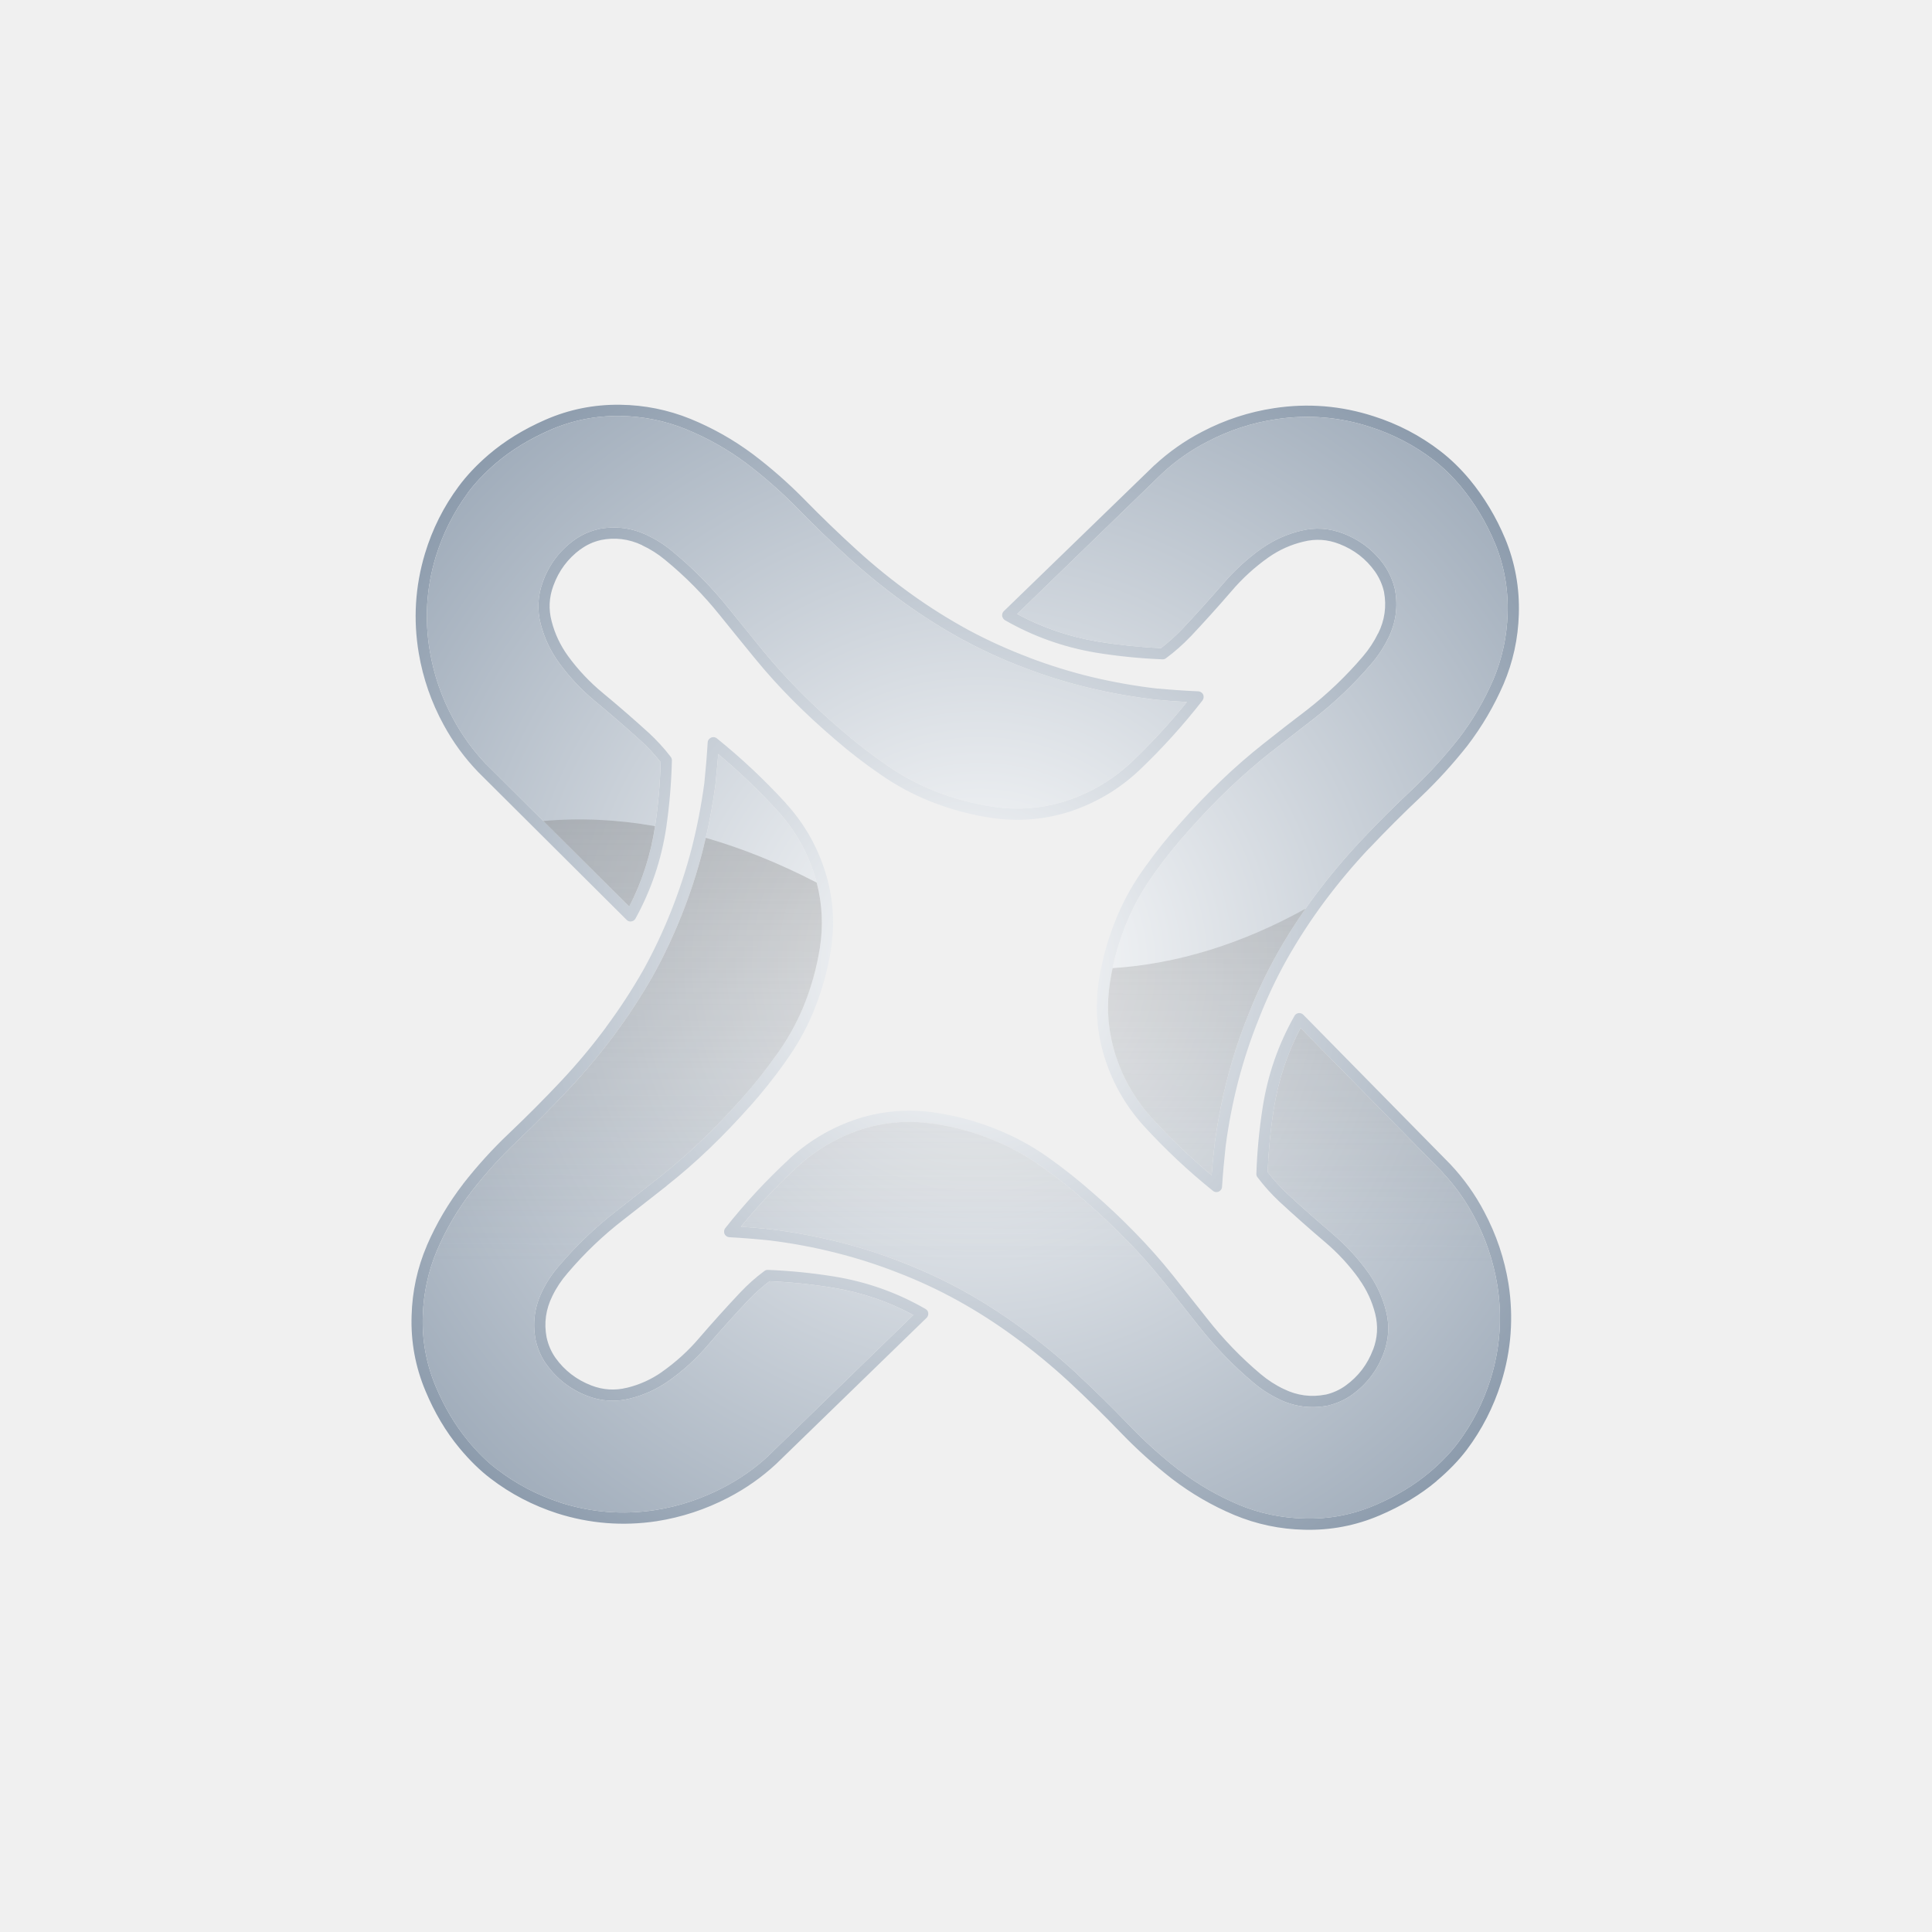
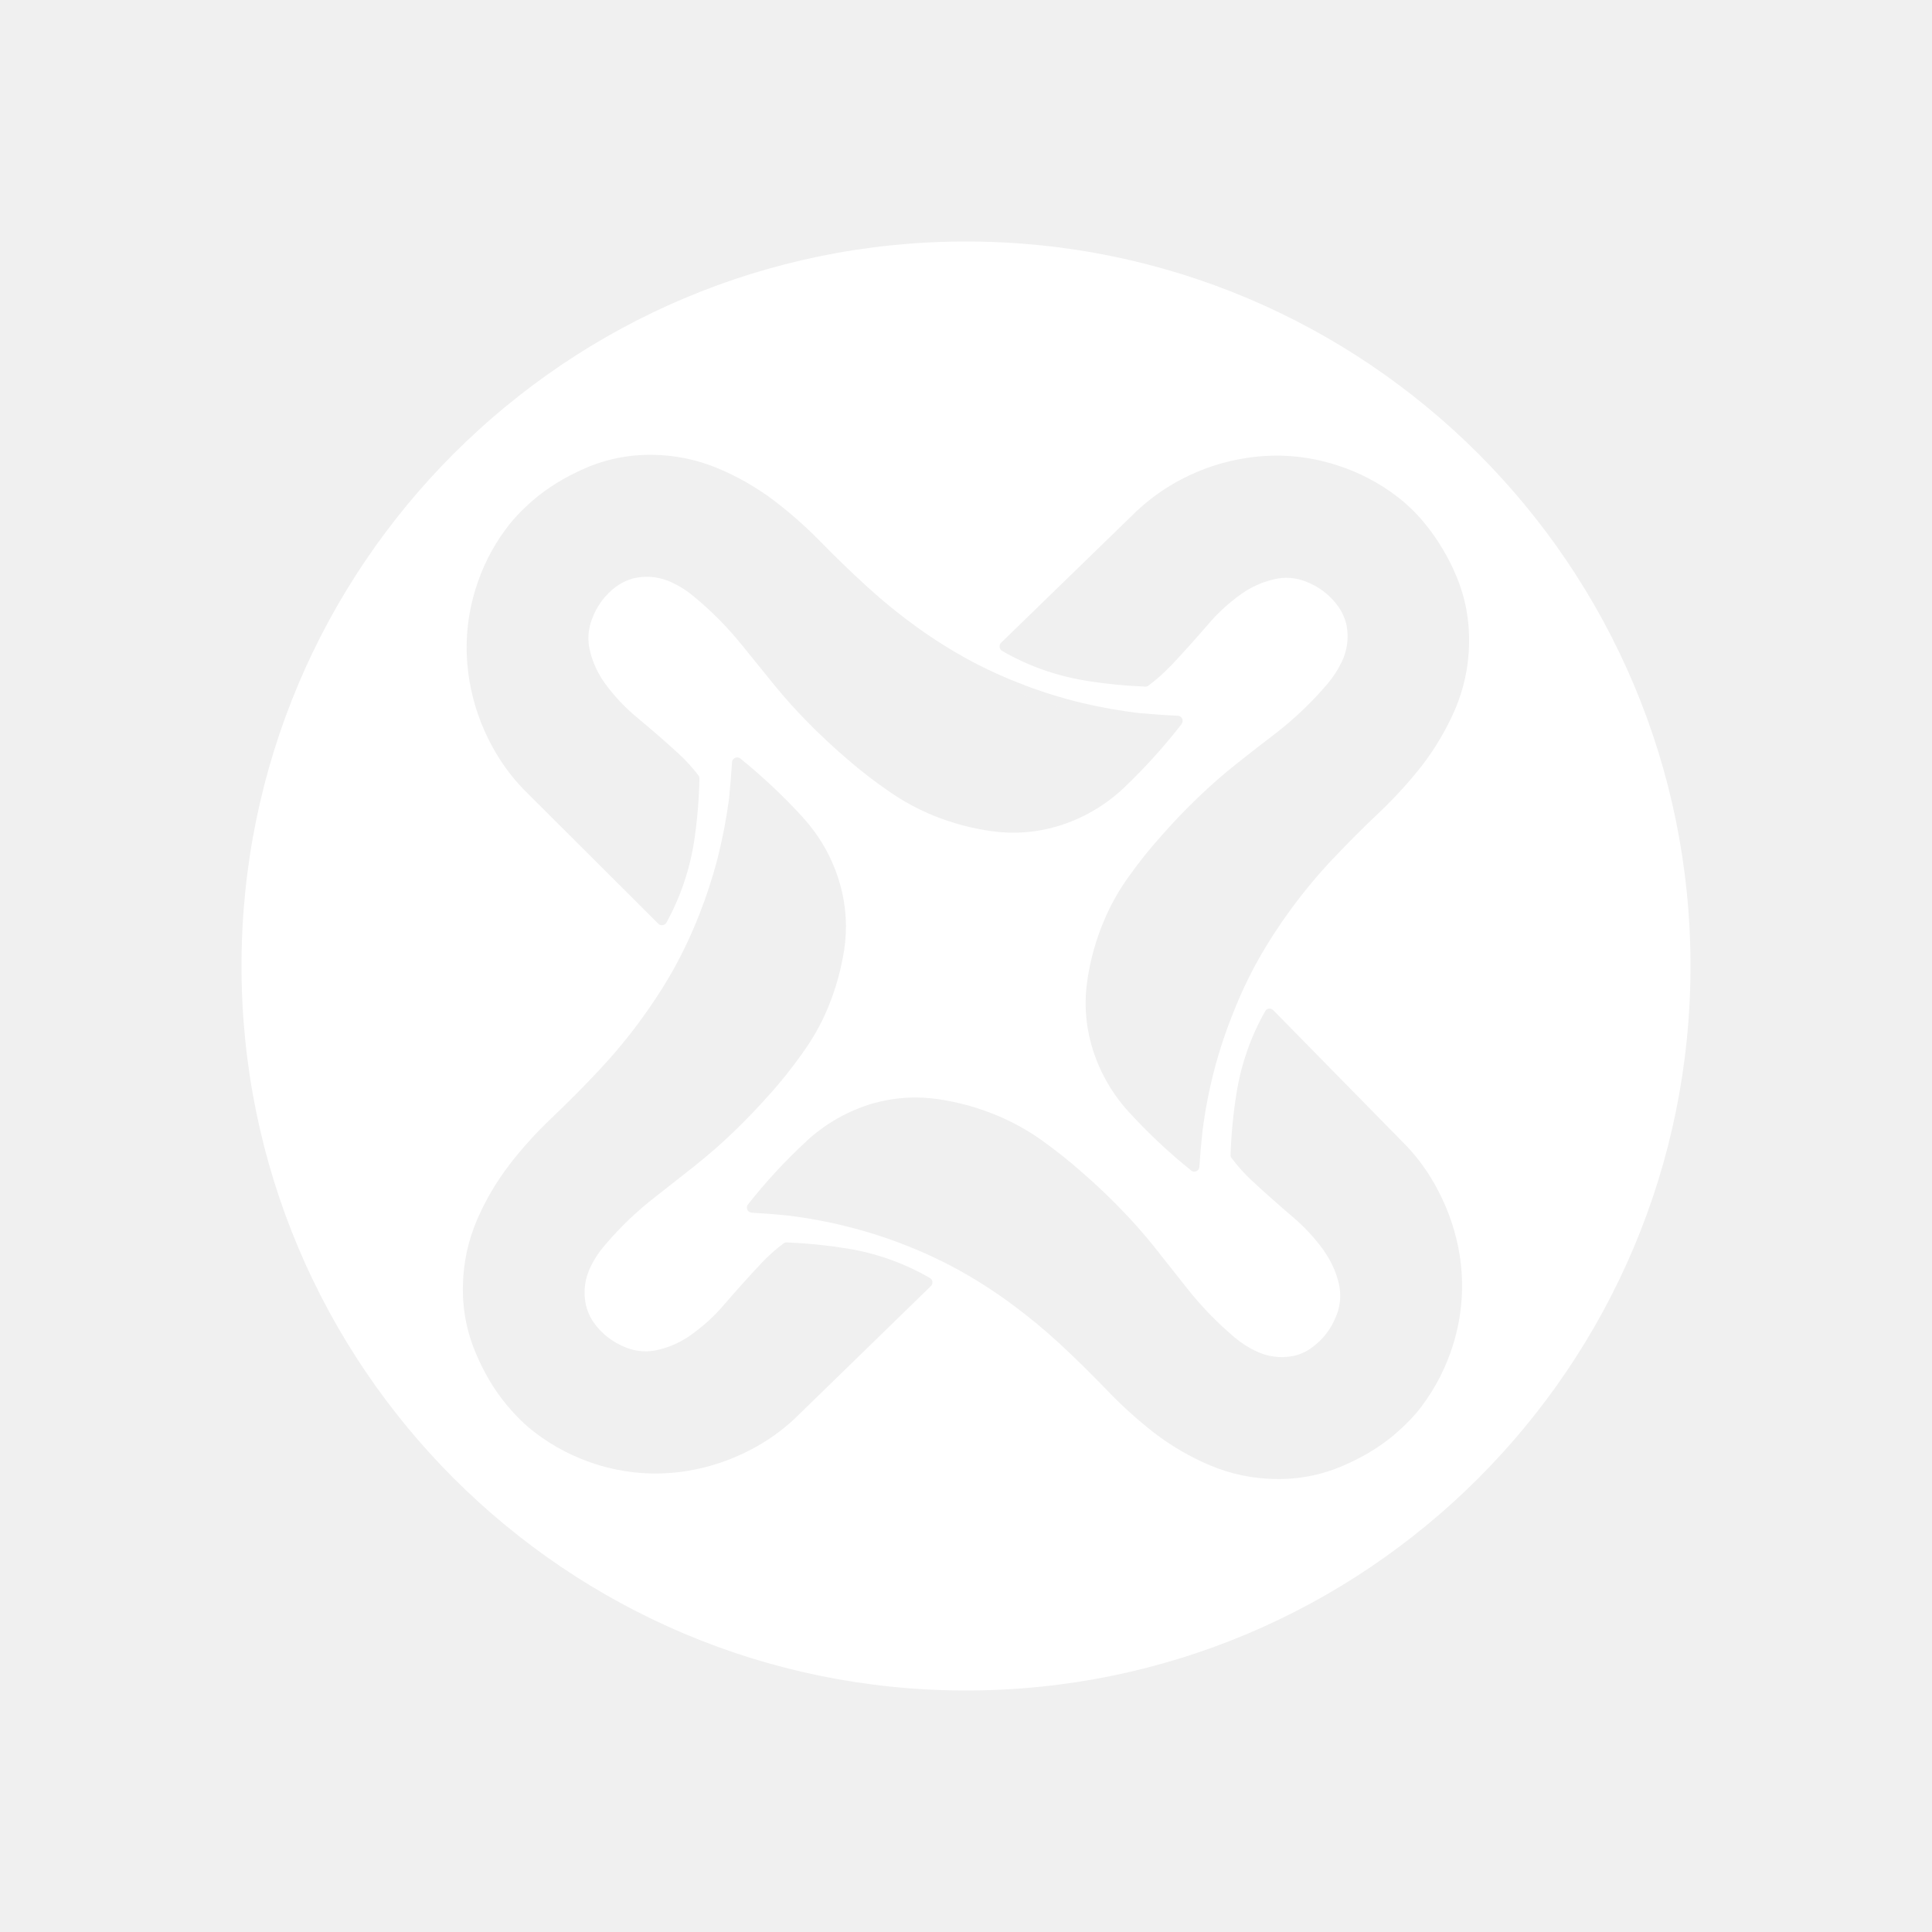
<svg xmlns="http://www.w3.org/2000/svg" width="48" height="48" viewBox="0 0 48 48" fill="none">
-   <path d="M32.221 25.183C32.193 25.196 32.173 25.215 32.16 25.241C31.762 25.942 31.5 26.694 31.373 27.498C31.286 28.046 31.233 28.601 31.214 29.163C31.212 29.194 31.222 29.223 31.242 29.249C31.408 29.468 31.589 29.67 31.786 29.854C32.156 30.196 32.532 30.53 32.916 30.855C33.237 31.127 33.522 31.434 33.769 31.779H33.766C33.956 32.044 34.09 32.333 34.168 32.646C34.242 32.945 34.224 33.24 34.115 33.53L34.112 33.533C33.974 33.899 33.748 34.196 33.431 34.425C33.281 34.533 33.114 34.608 32.929 34.651L32.935 34.648C32.574 34.719 32.228 34.673 31.898 34.511C31.693 34.415 31.502 34.291 31.323 34.141C30.832 33.728 30.387 33.266 29.987 32.755C29.708 32.403 29.428 32.049 29.145 31.692C28.851 31.324 28.538 30.97 28.205 30.63C27.872 30.287 27.526 29.96 27.165 29.648C26.806 29.33 26.43 29.031 26.038 28.753C25.657 28.483 25.25 28.259 24.817 28.081C24.309 27.87 23.784 27.724 23.241 27.643C22.633 27.552 22.034 27.589 21.445 27.754H21.442C20.751 27.959 20.141 28.304 19.613 28.789V28.792C19.038 29.322 18.507 29.895 18.02 30.512C17.998 30.54 17.988 30.572 17.99 30.607C17.991 30.642 18.005 30.673 18.031 30.699C18.058 30.723 18.088 30.736 18.123 30.738C18.46 30.757 18.796 30.784 19.13 30.819C19.677 30.886 20.219 30.987 20.756 31.123C21.286 31.255 21.806 31.422 22.315 31.622C22.826 31.819 23.321 32.05 23.799 32.314C24.288 32.585 24.76 32.888 25.215 33.223C25.684 33.567 26.131 33.935 26.557 34.328C27.003 34.742 27.437 35.169 27.859 35.608C28.252 36.015 28.673 36.394 29.123 36.745C29.601 37.11 30.114 37.407 30.662 37.638C31.218 37.87 31.799 37.993 32.405 38.006C33.056 38.023 33.678 37.905 34.271 37.652C34.814 37.421 35.286 37.138 35.688 36.801V36.798C35.992 36.542 36.243 36.282 36.441 36.02C36.818 35.518 37.102 34.964 37.294 34.358C37.547 33.551 37.608 32.73 37.478 31.893C37.376 31.266 37.175 30.671 36.876 30.108C36.649 29.675 36.368 29.281 36.033 28.925L32.38 25.211C32.358 25.19 32.333 25.177 32.305 25.172C32.275 25.166 32.247 25.17 32.221 25.183ZM35.833 29.118H35.83C36.148 29.456 36.415 29.83 36.63 30.239C36.915 30.774 37.105 31.341 37.202 31.937C37.327 32.73 37.269 33.508 37.029 34.275C36.847 34.851 36.576 35.377 36.218 35.853C36.032 36.1 35.795 36.345 35.509 36.586C35.126 36.906 34.677 37.176 34.162 37.395C33.606 37.633 33.023 37.744 32.413 37.727H32.411C31.84 37.714 31.292 37.599 30.768 37.381H30.771C30.243 37.158 29.75 36.872 29.293 36.522V36.525C28.852 36.183 28.441 35.813 28.06 35.415C27.634 34.971 27.197 34.54 26.747 34.124V34.121C26.313 33.721 25.858 33.347 25.38 32.997C24.915 32.657 24.434 32.348 23.935 32.071L23.933 32.069C23.444 31.801 22.938 31.566 22.416 31.363H22.418C21.896 31.157 21.364 30.986 20.823 30.853C20.275 30.715 19.721 30.612 19.164 30.543H19.161C18.91 30.515 18.659 30.493 18.408 30.476C18.839 29.948 19.304 29.454 19.802 28.995C20.297 28.54 20.87 28.215 21.52 28.022C22.071 27.868 22.63 27.833 23.199 27.919C23.722 27.995 24.226 28.134 24.711 28.337C25.125 28.508 25.514 28.723 25.877 28.981C26.261 29.253 26.63 29.545 26.981 29.857C27.334 30.164 27.675 30.486 28.004 30.825H28.007C28.332 31.157 28.639 31.505 28.927 31.868V31.865C29.21 32.222 29.49 32.576 29.767 32.928C30.18 33.454 30.639 33.93 31.145 34.355C31.342 34.521 31.553 34.657 31.778 34.763H31.775C32.162 34.95 32.566 35.003 32.988 34.922H32.991C33.212 34.869 33.413 34.779 33.593 34.651C33.954 34.391 34.214 34.05 34.374 33.63C34.504 33.284 34.526 32.934 34.438 32.579C34.351 32.233 34.203 31.912 33.995 31.617C33.734 31.254 33.434 30.93 33.094 30.643H33.097C32.716 30.322 32.342 29.991 31.976 29.651C31.803 29.487 31.643 29.31 31.496 29.121C31.515 28.589 31.566 28.063 31.649 27.542C31.761 26.834 31.982 26.166 32.313 25.54L35.833 29.118ZM29.862 17.215C29.836 17.191 29.805 17.178 29.77 17.176C29.431 17.161 29.095 17.138 28.76 17.106L28.763 17.109C28.214 17.046 27.671 16.95 27.131 16.822C26.602 16.694 26.081 16.533 25.57 16.339V16.337C25.055 16.143 24.557 15.918 24.078 15.662C23.585 15.394 23.11 15.097 22.653 14.769C22.178 14.429 21.727 14.064 21.297 13.673C20.847 13.264 20.409 12.842 19.984 12.407C19.586 12.002 19.159 11.627 18.704 11.283C18.222 10.924 17.706 10.633 17.156 10.408C16.596 10.181 16.014 10.064 15.41 10.056C14.759 10.047 14.138 10.171 13.547 10.43C13.008 10.666 12.538 10.955 12.139 11.297C11.837 11.557 11.589 11.821 11.394 12.086C11.02 12.59 10.741 13.147 10.557 13.757C10.314 14.568 10.263 15.391 10.404 16.228C10.51 16.853 10.715 17.445 11.02 18.004C11.253 18.434 11.538 18.825 11.877 19.178L15.569 22.854C15.589 22.875 15.614 22.888 15.644 22.893C15.672 22.897 15.7 22.892 15.728 22.879C15.754 22.866 15.774 22.847 15.789 22.821C16.178 22.114 16.433 21.359 16.553 20.556C16.633 20.006 16.68 19.451 16.693 18.891C16.693 18.858 16.683 18.829 16.665 18.805C16.498 18.587 16.314 18.387 16.116 18.205C15.742 17.865 15.362 17.535 14.975 17.215C14.649 16.945 14.362 16.641 14.113 16.3C13.922 16.036 13.786 15.749 13.706 15.439C13.626 15.139 13.64 14.844 13.748 14.552C13.883 14.18 14.107 13.879 14.42 13.648V13.651C14.569 13.539 14.736 13.462 14.922 13.419H14.916C15.275 13.345 15.621 13.387 15.954 13.545V13.548C16.158 13.643 16.35 13.764 16.528 13.913C17.025 14.32 17.477 14.778 17.884 15.285C18.164 15.633 18.45 15.984 18.74 16.339C19.037 16.704 19.354 17.055 19.691 17.394C20.027 17.732 20.377 18.055 20.739 18.364C21.1 18.678 21.479 18.971 21.877 19.243C22.258 19.509 22.667 19.73 23.104 19.906C23.612 20.111 24.139 20.251 24.686 20.328C25.294 20.411 25.891 20.366 26.479 20.194H26.482C27.171 19.983 27.777 19.633 28.3 19.142C28.867 18.603 29.392 18.023 29.876 17.402C29.896 17.372 29.905 17.341 29.904 17.307C29.902 17.27 29.888 17.239 29.862 17.215ZM28.732 17.385H28.735C28.984 17.409 29.235 17.428 29.488 17.441C29.06 17.971 28.6 18.47 28.108 18.939C27.617 19.398 27.048 19.727 26.401 19.926C25.85 20.088 25.292 20.13 24.725 20.051C24.2 19.977 23.695 19.842 23.207 19.647C22.791 19.48 22.401 19.269 22.036 19.014C21.648 18.746 21.276 18.459 20.921 18.152C20.564 17.847 20.22 17.528 19.889 17.196C19.558 16.863 19.247 16.519 18.955 16.164C18.666 15.81 18.382 15.459 18.101 15.11C17.683 14.589 17.218 14.119 16.707 13.698C16.51 13.533 16.298 13.398 16.071 13.294H16.074C15.683 13.11 15.279 13.061 14.861 13.146C14.859 13.146 14.858 13.147 14.858 13.149C14.636 13.201 14.436 13.293 14.255 13.425C13.896 13.689 13.64 14.033 13.486 14.457C13.359 14.805 13.342 15.155 13.435 15.508C13.525 15.854 13.675 16.173 13.887 16.465C14.149 16.826 14.452 17.147 14.796 17.43C15.179 17.748 15.557 18.075 15.929 18.412C16.103 18.571 16.265 18.746 16.414 18.936C16.399 19.466 16.354 19.992 16.277 20.514C16.171 21.223 15.957 21.892 15.633 22.522L12.077 18.983V18.986C11.758 18.649 11.487 18.278 11.266 17.87C10.976 17.337 10.78 16.773 10.68 16.18C10.544 15.387 10.593 14.606 10.825 13.838C11.002 13.26 11.267 12.731 11.62 12.251H11.617C11.801 12.002 12.035 11.755 12.32 11.509C12.699 11.186 13.145 10.911 13.659 10.686C14.213 10.443 14.796 10.326 15.407 10.335C15.976 10.342 16.524 10.453 17.053 10.667H17.05C17.578 10.883 18.073 11.162 18.536 11.506C18.981 11.843 19.397 12.208 19.786 12.602C20.213 13.041 20.655 13.467 21.11 13.88C21.549 14.277 22.009 14.649 22.491 14.995C22.956 15.328 23.44 15.632 23.944 15.907H23.947C24.436 16.171 24.944 16.402 25.472 16.599H25.469C25.992 16.798 26.524 16.962 27.067 17.092C27.616 17.223 28.171 17.32 28.732 17.385ZM15.056 25.52V25.523C14.71 25.99 14.338 26.435 13.94 26.859C13.522 27.303 13.092 27.735 12.652 28.153C12.241 28.541 11.86 28.961 11.508 29.411V29.413C11.142 29.888 10.841 30.398 10.605 30.945V30.947C10.369 31.501 10.242 32.081 10.226 32.688C10.205 33.335 10.319 33.956 10.569 34.553C10.795 35.096 11.077 35.57 11.414 35.976C11.668 36.282 11.927 36.535 12.189 36.734C12.685 37.114 13.237 37.402 13.845 37.599C14.652 37.855 15.475 37.92 16.314 37.794C16.94 37.696 17.535 37.499 18.098 37.206C18.533 36.979 18.93 36.7 19.286 36.369C19.286 36.367 19.287 36.366 19.289 36.366L23.021 32.741C23.041 32.72 23.054 32.695 23.06 32.665C23.065 32.636 23.062 32.608 23.051 32.582C23.038 32.556 23.019 32.535 22.993 32.52C22.294 32.117 21.543 31.849 20.739 31.717C20.193 31.628 19.64 31.572 19.08 31.55C19.047 31.548 19.017 31.557 18.991 31.578C18.773 31.739 18.572 31.919 18.386 32.116C18.04 32.484 17.703 32.858 17.376 33.237C17.103 33.559 16.792 33.841 16.445 34.085H16.447C16.181 34.271 15.892 34.402 15.58 34.478H15.577C15.278 34.552 14.983 34.534 14.693 34.422C14.323 34.279 14.026 34.05 13.801 33.736C13.695 33.584 13.621 33.415 13.581 33.229V33.231C13.512 32.874 13.559 32.531 13.723 32.2C13.821 31.997 13.947 31.808 14.099 31.633C14.516 31.141 14.98 30.696 15.494 30.3C15.847 30.025 16.203 29.746 16.562 29.464V29.461C16.932 29.169 17.289 28.858 17.633 28.527C17.977 28.196 18.307 27.852 18.623 27.495V27.498C18.941 27.141 19.239 26.766 19.518 26.374V26.371C19.791 25.994 20.019 25.589 20.201 25.158C20.411 24.652 20.56 24.126 20.647 23.579C20.74 22.973 20.705 22.376 20.541 21.789C20.344 21.093 20.004 20.482 19.521 19.954V19.951C18.991 19.373 18.421 18.837 17.811 18.345C17.781 18.322 17.75 18.312 17.716 18.314C17.681 18.316 17.65 18.33 17.624 18.356C17.598 18.38 17.584 18.41 17.582 18.445C17.562 18.782 17.534 19.118 17.499 19.455C17.426 19.999 17.321 20.541 17.184 21.081C17.046 21.607 16.877 22.123 16.676 22.631C16.473 23.142 16.24 23.636 15.976 24.112C15.697 24.601 15.39 25.07 15.056 25.52ZM17.775 19.491V19.488C17.801 19.237 17.824 18.986 17.845 18.735C18.365 19.17 18.855 19.639 19.314 20.141C19.768 20.637 20.088 21.212 20.274 21.864C20.426 22.413 20.459 22.97 20.371 23.537C20.29 24.06 20.147 24.564 19.945 25.049C19.77 25.46 19.552 25.847 19.292 26.209H19.289C19.018 26.594 18.726 26.961 18.413 27.311C18.103 27.66 17.779 27.999 17.44 28.326C17.102 28.649 16.751 28.955 16.389 29.243C16.03 29.526 15.675 29.805 15.323 30.08C14.796 30.487 14.318 30.944 13.89 31.449L13.887 31.452C13.72 31.644 13.581 31.852 13.472 32.077C13.282 32.464 13.227 32.866 13.307 33.284V33.287C13.355 33.508 13.444 33.711 13.572 33.895H13.575C13.831 34.256 14.171 34.518 14.593 34.682C14.939 34.814 15.289 34.836 15.644 34.749C15.992 34.663 16.313 34.518 16.606 34.313C16.973 34.055 17.3 33.757 17.588 33.418C17.912 33.043 18.244 32.673 18.586 32.308L18.589 32.306C18.751 32.135 18.928 31.977 19.119 31.831C19.651 31.854 20.176 31.908 20.695 31.993C21.403 32.108 22.069 32.334 22.692 32.671L19.094 36.165H19.097C18.758 36.48 18.383 36.743 17.97 36.957C17.433 37.238 16.867 37.425 16.272 37.518C15.476 37.639 14.695 37.577 13.929 37.334H13.932C13.355 37.146 12.831 36.872 12.359 36.511H12.356C12.109 36.323 11.866 36.085 11.628 35.797C11.309 35.41 11.041 34.96 10.825 34.445C10.591 33.887 10.484 33.304 10.504 32.696C10.521 32.125 10.64 31.579 10.861 31.056C11.086 30.532 11.375 30.041 11.729 29.584C12.071 29.145 12.443 28.736 12.844 28.357C13.29 27.933 13.724 27.497 14.144 27.049C14.547 26.617 14.926 26.164 15.279 25.688C15.621 25.227 15.934 24.747 16.219 24.249C16.488 23.763 16.727 23.259 16.935 22.734C17.142 22.217 17.315 21.689 17.454 21.15C17.594 20.602 17.701 20.049 17.775 19.491ZM35.782 11.205C35.284 10.822 34.732 10.534 34.126 10.341C33.319 10.08 32.496 10.013 31.658 10.14C31.029 10.235 30.433 10.43 29.867 10.726C29.434 10.95 29.038 11.229 28.679 11.562H28.677L24.939 15.185C24.919 15.205 24.906 15.23 24.9 15.26C24.895 15.29 24.898 15.318 24.912 15.344C24.923 15.37 24.941 15.391 24.967 15.408C25.666 15.809 26.418 16.078 27.221 16.214C27.767 16.303 28.32 16.359 28.88 16.381C28.913 16.383 28.943 16.374 28.969 16.353C29.187 16.192 29.389 16.013 29.575 15.818H29.577C29.923 15.45 30.261 15.075 30.59 14.694C30.863 14.372 31.172 14.09 31.518 13.846C31.784 13.66 32.074 13.53 32.388 13.456C32.688 13.381 32.982 13.401 33.273 13.514C33.641 13.656 33.937 13.884 34.162 14.2C34.268 14.353 34.343 14.52 34.385 14.702C34.452 15.063 34.404 15.408 34.24 15.737H34.237C34.139 15.94 34.013 16.13 33.861 16.309C33.444 16.798 32.981 17.241 32.469 17.639C32.112 17.91 31.754 18.188 31.396 18.473C31.026 18.765 30.67 19.075 30.328 19.404C29.982 19.735 29.652 20.079 29.337 20.436C29.016 20.791 28.715 21.165 28.437 21.557C28.163 21.933 27.936 22.337 27.753 22.77C27.54 23.276 27.39 23.801 27.304 24.346V24.349C27.208 24.953 27.241 25.552 27.405 26.145C27.602 26.838 27.941 27.45 28.423 27.98C28.953 28.558 29.523 29.094 30.135 29.586C30.161 29.609 30.193 29.619 30.23 29.617C30.263 29.615 30.293 29.602 30.319 29.578C30.345 29.552 30.359 29.522 30.361 29.489C30.383 29.15 30.413 28.815 30.45 28.482C30.521 27.934 30.626 27.392 30.765 26.856C30.903 26.328 31.074 25.81 31.279 25.303C31.479 24.79 31.713 24.296 31.979 23.822C32.255 23.335 32.561 22.865 32.896 22.413C33.244 21.945 33.617 21.499 34.017 21.075V21.078C34.434 20.637 34.864 20.207 35.308 19.789C35.717 19.399 36.099 18.979 36.455 18.529C36.819 18.053 37.119 17.542 37.355 16.998C37.592 16.442 37.718 15.862 37.735 15.257C37.755 14.607 37.643 13.983 37.397 13.386C37.17 12.843 36.874 12.35 36.508 11.908C36.284 11.64 36.043 11.406 35.782 11.205ZM34.039 10.606C34.614 10.79 35.138 11.063 35.612 11.425C35.856 11.613 36.083 11.834 36.293 12.086C36.642 12.507 36.925 12.976 37.141 13.495V13.492C37.371 14.052 37.476 14.637 37.456 15.249C37.439 15.818 37.32 16.364 37.099 16.889V16.886C36.874 17.409 36.586 17.899 36.234 18.358V18.356C35.888 18.794 35.516 19.204 35.116 19.586C34.666 20.006 34.232 20.439 33.813 20.885C33.408 21.317 33.028 21.77 32.673 22.246C32.331 22.705 32.018 23.184 31.736 23.682V23.685C31.464 24.169 31.226 24.673 31.019 25.2C30.809 25.716 30.634 26.245 30.495 26.786C30.354 27.331 30.247 27.884 30.174 28.446V28.449C30.146 28.698 30.122 28.948 30.102 29.199C29.579 28.762 29.088 28.292 28.629 27.79V27.793C28.177 27.295 27.858 26.72 27.672 26.07C27.52 25.516 27.489 24.956 27.581 24.391C27.66 23.868 27.804 23.364 28.01 22.879C28.185 22.466 28.402 22.081 28.663 21.722V21.719C28.936 21.334 29.23 20.969 29.544 20.623L29.547 20.62C29.855 20.271 30.18 19.932 30.52 19.605C30.856 19.284 31.206 18.979 31.569 18.69V18.693C31.927 18.411 32.284 18.133 32.639 17.859C33.167 17.448 33.645 16.992 34.073 16.49C34.24 16.295 34.379 16.085 34.488 15.86V15.863C34.68 15.476 34.737 15.072 34.658 14.652C34.658 14.65 34.658 14.648 34.658 14.647C34.606 14.425 34.517 14.224 34.391 14.041V14.039C34.132 13.678 33.793 13.417 33.373 13.255C33.027 13.121 32.678 13.098 32.324 13.185H32.322C31.974 13.269 31.653 13.413 31.359 13.617H31.357C30.992 13.876 30.666 14.174 30.378 14.513C30.052 14.888 29.718 15.259 29.374 15.626C29.21 15.796 29.033 15.956 28.844 16.102C28.31 16.078 27.784 16.023 27.265 15.938C26.559 15.819 25.894 15.591 25.271 15.255L28.872 11.763C29.211 11.448 29.586 11.185 29.996 10.974C30.535 10.691 31.103 10.505 31.7 10.416C32.495 10.295 33.275 10.358 34.039 10.606Z" fill="url(#paint0_radial_8193_9228)" />
-   <path d="M35.83 29.118H35.833L32.313 25.54C31.982 26.167 31.761 26.834 31.649 27.543C31.566 28.063 31.515 28.589 31.496 29.121C31.643 29.311 31.803 29.487 31.976 29.651C32.342 29.991 32.716 30.322 33.097 30.644H33.094C33.434 30.93 33.735 31.255 33.995 31.617C34.203 31.913 34.351 32.233 34.438 32.579C34.526 32.934 34.504 33.285 34.374 33.631C34.214 34.051 33.954 34.391 33.593 34.651C33.413 34.78 33.212 34.87 32.991 34.922H32.988C32.566 35.004 32.162 34.951 31.775 34.763H31.778C31.553 34.657 31.342 34.521 31.145 34.356C30.639 33.93 30.18 33.454 29.767 32.928C29.49 32.577 29.21 32.222 28.927 31.865V31.868C28.639 31.506 28.333 31.158 28.007 30.825H28.004C27.675 30.487 27.334 30.164 26.981 29.857C26.63 29.545 26.261 29.253 25.877 28.982C25.514 28.723 25.125 28.509 24.711 28.337C24.226 28.135 23.722 27.995 23.199 27.919C22.63 27.834 22.071 27.868 21.52 28.022C20.87 28.216 20.297 28.54 19.802 28.996C19.304 29.455 18.839 29.948 18.408 30.477C18.659 30.493 18.91 30.516 19.161 30.543H19.164C19.721 30.612 20.275 30.715 20.823 30.853C21.364 30.987 21.896 31.157 22.418 31.363H22.416C22.938 31.566 23.444 31.801 23.933 32.069L23.936 32.072C24.434 32.349 24.915 32.657 25.38 32.998C25.858 33.347 26.313 33.722 26.747 34.121V34.124C27.197 34.541 27.634 34.971 28.06 35.416C28.441 35.813 28.852 36.183 29.293 36.526V36.523C29.75 36.872 30.243 37.159 30.771 37.382H30.768C31.293 37.599 31.84 37.715 32.411 37.727H32.414C33.023 37.744 33.606 37.634 34.162 37.396C34.677 37.176 35.126 36.907 35.509 36.587C35.795 36.345 36.032 36.101 36.218 35.853C36.576 35.377 36.847 34.851 37.029 34.275C37.269 33.509 37.327 32.73 37.202 31.938C37.105 31.341 36.915 30.775 36.63 30.239C36.415 29.83 36.148 29.457 35.83 29.118ZM28.735 17.386H28.732C28.171 17.321 27.616 17.223 27.067 17.093C26.524 16.963 25.992 16.798 25.469 16.599H25.472C24.944 16.402 24.436 16.172 23.947 15.908H23.944C23.44 15.632 22.956 15.328 22.491 14.996C22.009 14.65 21.549 14.278 21.11 13.88C20.655 13.467 20.213 13.042 19.786 12.603C19.397 12.209 18.981 11.843 18.536 11.507C18.073 11.163 17.578 10.883 17.05 10.667H17.053C16.525 10.454 15.976 10.343 15.407 10.335C14.796 10.326 14.213 10.443 13.659 10.687C13.146 10.912 12.699 11.186 12.32 11.51C12.036 11.755 11.801 12.002 11.617 12.251H11.62C11.267 12.731 11.002 13.26 10.825 13.838C10.593 14.606 10.544 15.387 10.68 16.181C10.78 16.774 10.976 17.337 11.266 17.871C11.487 18.278 11.758 18.65 12.077 18.986V18.984L15.633 22.523C15.957 21.892 16.171 21.223 16.277 20.515C16.354 19.992 16.399 19.466 16.414 18.936C16.265 18.747 16.104 18.572 15.929 18.412C15.557 18.075 15.179 17.748 14.796 17.43C14.453 17.148 14.149 16.826 13.887 16.465C13.675 16.174 13.525 15.855 13.435 15.509C13.342 15.155 13.359 14.805 13.486 14.457C13.64 14.034 13.897 13.69 14.255 13.425C14.436 13.293 14.637 13.201 14.858 13.149C14.858 13.148 14.859 13.147 14.861 13.147C15.279 13.061 15.683 13.11 16.074 13.294H16.071C16.298 13.399 16.51 13.533 16.707 13.699C17.218 14.119 17.683 14.589 18.101 15.11C18.382 15.46 18.666 15.811 18.955 16.164C19.247 16.519 19.558 16.863 19.889 17.196C20.22 17.529 20.564 17.848 20.921 18.153C21.276 18.459 21.648 18.747 22.036 19.014C22.401 19.269 22.791 19.48 23.208 19.647C23.695 19.843 24.2 19.977 24.725 20.052C25.292 20.13 25.851 20.088 26.401 19.926C27.048 19.727 27.617 19.398 28.108 18.939C28.6 18.471 29.061 17.971 29.488 17.442C29.235 17.428 28.984 17.41 28.735 17.386ZM17.775 19.488V19.491C17.701 20.049 17.594 20.602 17.454 21.151C17.315 21.69 17.142 22.218 16.936 22.735C16.727 23.259 16.488 23.764 16.219 24.249C15.934 24.747 15.621 25.227 15.279 25.688C14.926 26.164 14.547 26.618 14.144 27.049C13.724 27.497 13.29 27.933 12.844 28.357C12.443 28.736 12.071 29.145 11.729 29.584C11.376 30.041 11.086 30.532 10.861 31.057C10.64 31.579 10.521 32.126 10.504 32.696C10.484 33.304 10.591 33.887 10.825 34.445C11.041 34.96 11.309 35.411 11.628 35.798C11.866 36.086 12.109 36.324 12.356 36.512H12.359C12.831 36.872 13.355 37.147 13.932 37.334H13.929C14.695 37.578 15.476 37.639 16.272 37.518C16.867 37.425 17.433 37.239 17.97 36.958C18.383 36.744 18.759 36.48 19.097 36.166H19.094L22.692 32.671C22.069 32.335 21.403 32.109 20.695 31.994C20.176 31.908 19.651 31.854 19.119 31.832C18.928 31.977 18.751 32.135 18.589 32.306L18.587 32.309C18.244 32.673 17.912 33.043 17.588 33.419C17.3 33.757 16.973 34.056 16.606 34.314C16.313 34.519 15.992 34.663 15.644 34.749C15.289 34.836 14.939 34.814 14.593 34.682C14.171 34.519 13.832 34.256 13.575 33.896H13.572C13.444 33.712 13.355 33.509 13.307 33.288V33.285C13.227 32.867 13.282 32.464 13.472 32.077C13.581 31.852 13.72 31.644 13.887 31.453L13.89 31.45C14.318 30.944 14.796 30.488 15.323 30.081C15.675 29.805 16.03 29.526 16.389 29.244C16.751 28.956 17.102 28.65 17.44 28.326C17.779 27.999 18.103 27.661 18.414 27.311C18.726 26.962 19.018 26.594 19.289 26.21H19.292C19.552 25.847 19.77 25.46 19.945 25.049C20.147 24.564 20.29 24.06 20.371 23.538C20.459 22.971 20.426 22.413 20.274 21.865C20.088 21.212 19.768 20.637 19.314 20.141C18.855 19.639 18.365 19.171 17.845 18.735C17.824 18.986 17.801 19.238 17.775 19.488ZM35.612 11.426C35.138 11.063 34.614 10.79 34.039 10.606C33.275 10.359 32.495 10.296 31.7 10.416C31.103 10.506 30.535 10.691 29.996 10.974C29.586 11.185 29.211 11.448 28.872 11.763L25.271 15.255C25.894 15.591 26.559 15.819 27.265 15.938C27.784 16.024 28.31 16.079 28.844 16.103C29.034 15.956 29.21 15.797 29.374 15.626C29.718 15.26 30.052 14.889 30.378 14.513C30.666 14.175 30.992 13.876 31.357 13.618H31.359C31.653 13.413 31.974 13.269 32.322 13.186H32.324C32.678 13.098 33.027 13.121 33.373 13.255C33.793 13.417 34.132 13.678 34.391 14.039V14.042C34.517 14.224 34.606 14.426 34.659 14.647C34.659 14.649 34.659 14.651 34.659 14.653C34.737 15.073 34.68 15.476 34.489 15.863V15.86C34.379 16.085 34.24 16.295 34.073 16.491C33.645 16.992 33.167 17.449 32.639 17.86C32.284 18.133 31.927 18.411 31.569 18.694V18.691C31.206 18.979 30.857 19.284 30.52 19.606C30.18 19.933 29.855 20.271 29.547 20.621L29.544 20.623C29.23 20.969 28.936 21.335 28.663 21.72V21.722C28.402 22.081 28.185 22.467 28.01 22.88C27.804 23.365 27.66 23.869 27.581 24.391C27.489 24.956 27.52 25.516 27.672 26.07C27.858 26.721 28.177 27.295 28.629 27.794V27.791C29.088 28.293 29.579 28.762 30.102 29.199C30.122 28.948 30.146 28.698 30.174 28.449V28.446C30.247 27.885 30.354 27.332 30.495 26.787C30.634 26.246 30.809 25.717 31.019 25.2C31.226 24.674 31.464 24.169 31.736 23.686V23.683C32.019 23.185 32.331 22.706 32.673 22.247C33.028 21.771 33.408 21.317 33.814 20.886C34.232 20.439 34.666 20.006 35.116 19.586C35.516 19.205 35.889 18.795 36.234 18.356V18.359C36.586 17.9 36.874 17.409 37.099 16.887V16.889C37.32 16.365 37.439 15.818 37.456 15.249C37.476 14.638 37.371 14.052 37.141 13.492V13.495C36.925 12.976 36.642 12.507 36.293 12.087C36.083 11.834 35.856 11.614 35.612 11.426Z" fill="url(#paint1_radial_8193_9228)" />
-   <path d="M15.633 22.523C15.955 21.896 16.168 21.23 16.274 20.526C15.334 20.36 14.408 20.317 13.497 20.398L15.633 22.523ZM17.535 20.816C17.509 20.927 17.482 21.039 17.454 21.151C17.315 21.69 17.142 22.218 16.935 22.735C16.727 23.259 16.488 23.764 16.219 24.249C15.934 24.747 15.621 25.227 15.279 25.688C14.925 26.164 14.547 26.617 14.144 27.049C13.724 27.497 13.29 27.933 12.844 28.357C12.443 28.736 12.071 29.145 11.729 29.584C11.375 30.041 11.086 30.532 10.861 31.056C10.64 31.579 10.521 32.126 10.504 32.696C10.484 33.304 10.591 33.887 10.825 34.445C11.041 34.96 11.308 35.411 11.628 35.797C11.866 36.086 12.109 36.324 12.356 36.511H12.359C12.831 36.872 13.355 37.146 13.932 37.334H13.929C14.695 37.578 15.476 37.639 16.272 37.518C16.867 37.425 17.433 37.238 17.97 36.958C18.383 36.744 18.758 36.48 19.097 36.166H19.094L22.692 32.671C22.069 32.335 21.403 32.109 20.695 31.994C20.176 31.908 19.651 31.854 19.119 31.832C18.927 31.977 18.751 32.135 18.589 32.306L18.586 32.309C18.244 32.673 17.912 33.043 17.588 33.419C17.3 33.757 16.973 34.055 16.606 34.314C16.312 34.518 15.992 34.663 15.644 34.749C15.289 34.836 14.939 34.814 14.593 34.682C14.171 34.518 13.831 34.256 13.575 33.895H13.572C13.444 33.711 13.355 33.509 13.307 33.288V33.285C13.227 32.866 13.282 32.464 13.472 32.077C13.581 31.852 13.72 31.644 13.887 31.452L13.89 31.45C14.318 30.944 14.795 30.488 15.323 30.08C15.675 29.805 16.03 29.526 16.389 29.244C16.751 28.956 17.102 28.65 17.44 28.326C17.779 27.999 18.103 27.66 18.413 27.311C18.726 26.962 19.018 26.594 19.289 26.209H19.292C19.552 25.847 19.77 25.46 19.945 25.049C20.147 24.564 20.289 24.06 20.371 23.538C20.455 22.993 20.428 22.457 20.29 21.928C19.359 21.447 18.44 21.076 17.535 20.816ZM35.83 29.118H35.833L32.313 25.54C31.982 26.167 31.761 26.834 31.649 27.543C31.566 28.063 31.515 28.589 31.496 29.121C31.643 29.311 31.803 29.487 31.976 29.651C32.342 29.991 32.716 30.322 33.097 30.644H33.094C33.434 30.93 33.734 31.254 33.995 31.617C34.203 31.913 34.351 32.233 34.438 32.579C34.526 32.934 34.504 33.285 34.374 33.63C34.214 34.051 33.954 34.391 33.593 34.651C33.413 34.779 33.212 34.87 32.991 34.922H32.988C32.566 35.004 32.161 34.951 31.775 34.763H31.778C31.553 34.657 31.342 34.521 31.145 34.356C30.639 33.93 30.18 33.454 29.767 32.928C29.49 32.576 29.21 32.222 28.927 31.865V31.868C28.639 31.505 28.332 31.158 28.007 30.825H28.004C27.675 30.487 27.334 30.164 26.981 29.857C26.629 29.545 26.261 29.253 25.876 28.982C25.514 28.723 25.125 28.508 24.711 28.337C24.225 28.135 23.722 27.995 23.199 27.919C22.63 27.834 22.071 27.868 21.52 28.022C20.869 28.215 20.297 28.54 19.802 28.995C19.304 29.455 18.839 29.948 18.408 30.476C18.659 30.493 18.91 30.515 19.161 30.543H19.164C19.721 30.612 20.274 30.715 20.823 30.853C21.364 30.987 21.896 31.157 22.418 31.363H22.416C22.938 31.566 23.444 31.801 23.933 32.069L23.935 32.072C24.434 32.349 24.915 32.657 25.38 32.998C25.858 33.347 26.313 33.722 26.747 34.121V34.124C27.197 34.541 27.634 34.971 28.06 35.415C28.441 35.813 28.852 36.183 29.293 36.525V36.523C29.75 36.872 30.243 37.158 30.771 37.382H30.768C31.292 37.599 31.84 37.714 32.411 37.727H32.413C33.023 37.744 33.606 37.633 34.162 37.395C34.677 37.176 35.126 36.907 35.509 36.587C35.795 36.345 36.032 36.1 36.217 35.853C36.576 35.377 36.847 34.851 37.029 34.275C37.269 33.509 37.327 32.73 37.202 31.938C37.105 31.341 36.915 30.775 36.63 30.239C36.414 29.83 36.148 29.457 35.83 29.118ZM27.642 24.054C27.618 24.165 27.597 24.278 27.58 24.391C27.489 24.956 27.52 25.516 27.672 26.07C27.858 26.721 28.177 27.295 28.629 27.794V27.791C29.088 28.293 29.579 28.762 30.102 29.199C30.122 28.948 30.146 28.698 30.174 28.449V28.446C30.247 27.885 30.353 27.331 30.495 26.787C30.634 26.246 30.809 25.717 31.019 25.2C31.225 24.674 31.464 24.169 31.736 23.686V23.683C31.951 23.302 32.185 22.933 32.436 22.576C30.848 23.455 29.25 23.948 27.642 24.054Z" fill="url(#paint2_linear_8193_9228)" />
-   <defs>
-     <radialGradient id="paint0_radial_8193_9228" cx="0" cy="0" r="1" gradientUnits="userSpaceOnUse" gradientTransform="translate(23.9801 24.031) scale(17.4498 17.4498)">
-       <stop stop-color="white" />
-       <stop offset="1" stop-color="#8C9BAC" />
-     </radialGradient>
-     <radialGradient id="paint1_radial_8193_9228" cx="0" cy="0" r="1" gradientUnits="userSpaceOnUse" gradientTransform="translate(24.3399 23.9646) scale(21.2273 21.2273)">
-       <stop stop-color="white" />
-       <stop offset="1" stop-color="#8C9BAC" />
-     </radialGradient>
-     <linearGradient id="paint2_linear_8193_9228" x1="29.742" y1="31.388" x2="29.803" y2="5.279" gradientUnits="userSpaceOnUse">
-       <stop stop-color="#767676" stop-opacity="0" />
-       <stop offset="1" stop-color="#767676" stop-opacity="0.776" />
-     </linearGradient>
-   </defs>
+   <path fill-rule="evenodd" clip-rule="evenodd" d="M24 42C33.941 42 42 33.941 42 24C42 14.059 33.941 6 24 6C14.059 6 6 14.059 6 24C6 33.941 14.059 42 24 42ZM29.344 17.818C29.321 17.796 29.293 17.784 29.261 17.782C28.953 17.769 28.647 17.747 28.343 17.719L28.346 17.721C27.848 17.664 27.353 17.576 26.863 17.46C26.382 17.343 25.909 17.197 25.444 17.02V17.018C24.976 16.842 24.524 16.637 24.089 16.404C23.641 16.16 23.209 15.889 22.794 15.591C22.363 15.281 21.953 14.949 21.562 14.593C21.153 14.221 20.756 13.837 20.369 13.441C20.007 13.072 19.619 12.731 19.206 12.418C18.768 12.091 18.299 11.825 17.799 11.62C17.291 11.414 16.762 11.307 16.213 11.3C15.622 11.292 15.057 11.405 14.52 11.641C14.03 11.856 13.604 12.119 13.241 12.43C12.967 12.667 12.741 12.907 12.564 13.149C12.224 13.607 11.971 14.114 11.804 14.669C11.582 15.408 11.536 16.157 11.664 16.919C11.761 17.488 11.947 18.027 12.224 18.536C12.435 18.927 12.695 19.284 13.002 19.605L16.357 22.951C16.376 22.97 16.399 22.982 16.426 22.987C16.451 22.99 16.476 22.986 16.502 22.974C16.525 22.962 16.544 22.945 16.558 22.921C16.911 22.278 17.142 21.59 17.252 20.859C17.325 20.358 17.367 19.853 17.378 19.344C17.378 19.313 17.37 19.287 17.353 19.265C17.201 19.067 17.035 18.885 16.854 18.719C16.514 18.409 16.169 18.109 15.818 17.818C15.522 17.572 15.261 17.295 15.035 16.985C14.861 16.745 14.737 16.483 14.665 16.201C14.592 15.928 14.605 15.659 14.703 15.393C14.826 15.055 15.03 14.78 15.313 14.57V14.573C15.448 14.472 15.601 14.401 15.769 14.362H15.764C16.09 14.295 16.405 14.333 16.707 14.477V14.479C16.893 14.565 17.067 14.676 17.229 14.812C17.68 15.182 18.091 15.599 18.461 16.061C18.716 16.377 18.975 16.697 19.238 17.02C19.509 17.352 19.797 17.672 20.103 17.98C20.408 18.288 20.726 18.583 21.055 18.864C21.383 19.15 21.728 19.416 22.089 19.663C22.436 19.905 22.807 20.107 23.204 20.268C23.666 20.454 24.144 20.582 24.641 20.651C25.194 20.727 25.737 20.687 26.27 20.529H26.273C26.9 20.338 27.451 20.019 27.925 19.572C28.441 19.081 28.918 18.553 29.357 17.988C29.375 17.961 29.384 17.932 29.382 17.901C29.381 17.868 29.368 17.84 29.344 17.818ZM25.354 17.257C25.764 17.413 26.181 17.546 26.605 17.656C26.181 17.546 25.764 17.414 25.353 17.257H25.354ZM17.704 11.857C17.255 11.674 16.789 11.574 16.307 11.557C16.79 11.574 17.256 11.674 17.705 11.857H17.704ZM31.488 25.071C31.463 25.083 31.444 25.101 31.432 25.125C31.071 25.763 30.833 26.447 30.718 27.178C30.638 27.678 30.59 28.183 30.573 28.694C30.572 28.723 30.58 28.749 30.599 28.773C30.749 28.973 30.914 29.156 31.093 29.324C31.429 29.635 31.771 29.939 32.119 30.235C32.411 30.483 32.67 30.763 32.895 31.076H32.892C33.064 31.318 33.186 31.581 33.257 31.865C33.324 32.138 33.308 32.406 33.209 32.67L33.206 32.673C33.081 33.006 32.875 33.277 32.588 33.485C32.451 33.583 32.299 33.652 32.132 33.691L32.137 33.688C31.809 33.752 31.495 33.711 31.194 33.564C31.008 33.476 30.834 33.363 30.672 33.226C30.226 32.85 29.822 32.43 29.458 31.964C29.205 31.644 28.95 31.322 28.693 30.997C28.426 30.662 28.141 30.339 27.839 30.03C27.537 29.718 27.222 29.42 26.894 29.136C26.568 28.847 26.227 28.575 25.87 28.321C25.524 28.076 25.154 27.872 24.76 27.709C24.299 27.518 23.822 27.385 23.328 27.311C22.776 27.228 22.232 27.262 21.697 27.412H21.694C21.066 27.598 20.512 27.912 20.032 28.354V28.357C19.51 28.839 19.027 29.361 18.585 29.923C18.564 29.948 18.555 29.977 18.557 30.009C18.559 30.041 18.571 30.07 18.595 30.093C18.619 30.115 18.646 30.127 18.678 30.129C18.984 30.146 19.289 30.17 19.593 30.202C20.09 30.263 20.582 30.355 21.071 30.479C21.552 30.599 22.024 30.751 22.487 30.933C22.952 31.113 23.401 31.323 23.835 31.563C24.28 31.81 24.709 32.086 25.123 32.391C25.548 32.704 25.955 33.039 26.341 33.396C26.747 33.774 27.141 34.162 27.525 34.562C27.881 34.932 28.264 35.278 28.673 35.597C29.107 35.929 29.573 36.2 30.072 36.41C30.577 36.621 31.105 36.733 31.655 36.745C32.247 36.76 32.812 36.653 33.351 36.423C33.844 36.213 34.273 35.955 34.638 35.648V35.646C34.915 35.412 35.143 35.176 35.322 34.937C35.665 34.48 35.923 33.976 36.097 33.424C36.327 32.69 36.383 31.942 36.265 31.18C36.172 30.609 35.989 30.068 35.717 29.555C35.511 29.161 35.256 28.802 34.952 28.478L31.633 25.097C31.612 25.078 31.589 25.066 31.564 25.061C31.537 25.056 31.512 25.059 31.488 25.071ZM15.891 25.381V25.378C16.195 24.969 16.474 24.541 16.727 24.096C16.967 23.663 17.179 23.214 17.363 22.748C17.546 22.286 17.7 21.816 17.825 21.337C17.95 20.846 18.045 20.352 18.111 19.856C18.143 19.55 18.168 19.244 18.187 18.937C18.189 18.905 18.201 18.878 18.225 18.856C18.249 18.832 18.276 18.82 18.308 18.818C18.339 18.816 18.368 18.826 18.395 18.846C18.949 19.294 19.467 19.782 19.948 20.308V20.311C20.387 20.792 20.696 21.348 20.875 21.982C21.024 22.516 21.056 23.06 20.972 23.611C20.892 24.109 20.757 24.588 20.566 25.048C20.401 25.441 20.194 25.809 19.945 26.153V26.155C19.692 26.512 19.421 26.854 19.132 27.178V27.176C18.845 27.501 18.545 27.814 18.233 28.115C17.92 28.417 17.596 28.7 17.259 28.966V28.968C16.933 29.226 16.61 29.48 16.289 29.73C15.823 30.091 15.4 30.495 15.022 30.944C14.883 31.103 14.769 31.275 14.68 31.459C14.531 31.76 14.488 32.074 14.551 32.398V32.396C14.588 32.565 14.655 32.719 14.751 32.858C14.955 33.144 15.226 33.352 15.562 33.483C15.825 33.584 16.093 33.601 16.365 33.533H16.367C16.651 33.464 16.914 33.345 17.156 33.175H17.153C17.469 32.954 17.751 32.696 17.999 32.404C18.297 32.058 18.602 31.718 18.917 31.383C19.086 31.203 19.269 31.04 19.467 30.893C19.49 30.874 19.517 30.866 19.548 30.867C20.056 30.888 20.559 30.939 21.055 31.02C21.785 31.14 22.468 31.384 23.103 31.751C23.127 31.765 23.144 31.783 23.156 31.807C23.166 31.831 23.169 31.856 23.164 31.883C23.159 31.91 23.147 31.933 23.128 31.952L19.738 35.252L19.735 35.255C19.411 35.556 19.051 35.81 18.656 36.016C18.144 36.284 17.603 36.462 17.034 36.552C16.272 36.667 15.524 36.608 14.791 36.374C14.239 36.195 13.737 35.933 13.286 35.587C13.048 35.406 12.813 35.176 12.582 34.897C12.276 34.528 12.02 34.096 11.814 33.602C11.587 33.059 11.483 32.492 11.502 31.903C11.517 31.352 11.632 30.823 11.847 30.319V30.317C12.061 29.819 12.335 29.354 12.668 28.923V28.92C12.987 28.511 13.333 28.129 13.707 27.775C14.107 27.394 14.497 27.002 14.877 26.597C15.239 26.211 15.577 25.806 15.891 25.381ZM34.724 12.347C34.271 11.998 33.77 11.735 33.219 11.559C32.486 11.322 31.738 11.261 30.976 11.377C30.405 11.463 29.863 11.641 29.349 11.91C28.956 12.115 28.596 12.368 28.27 12.671H28.267L24.872 15.969C24.853 15.988 24.841 16.011 24.836 16.038C24.831 16.065 24.834 16.09 24.846 16.114C24.857 16.138 24.873 16.157 24.897 16.172C25.532 16.538 26.215 16.783 26.945 16.906C27.441 16.988 27.944 17.038 28.452 17.059C28.483 17.06 28.51 17.052 28.533 17.033C28.731 16.886 28.914 16.724 29.083 16.546H29.086C29.4 16.211 29.707 15.87 30.006 15.523C30.254 15.23 30.535 14.973 30.849 14.751C31.091 14.582 31.355 14.463 31.64 14.395C31.912 14.328 32.18 14.345 32.443 14.449C32.778 14.577 33.047 14.786 33.252 15.073C33.348 15.212 33.416 15.364 33.455 15.53C33.515 15.859 33.471 16.172 33.323 16.472H33.32C33.231 16.657 33.117 16.83 32.978 16.993C32.6 17.438 32.178 17.841 31.714 18.204C31.389 18.451 31.064 18.704 30.738 18.963C30.402 19.229 30.078 19.511 29.767 19.811C29.453 20.112 29.153 20.425 28.868 20.75C28.576 21.073 28.303 21.414 28.049 21.771C27.801 22.113 27.594 22.481 27.428 22.875C27.234 23.335 27.098 23.814 27.021 24.31V24.312C26.933 24.862 26.963 25.407 27.112 25.947C27.291 26.578 27.599 27.135 28.037 27.618C28.518 28.144 29.037 28.632 29.593 29.08C29.616 29.101 29.645 29.11 29.679 29.108C29.709 29.106 29.736 29.095 29.76 29.073C29.784 29.049 29.796 29.022 29.798 28.991C29.818 28.683 29.845 28.378 29.879 28.075C29.943 27.576 30.039 27.082 30.165 26.595C30.29 26.114 30.446 25.642 30.632 25.18C30.814 24.713 31.026 24.264 31.268 23.832C31.519 23.389 31.797 22.962 32.101 22.55C32.417 22.124 32.757 21.717 33.12 21.331V21.334C33.498 20.933 33.889 20.542 34.293 20.161C34.665 19.806 35.012 19.423 35.335 19.014C35.666 18.58 35.939 18.116 36.153 17.62C36.368 17.114 36.483 16.585 36.498 16.035C36.516 15.443 36.414 14.875 36.191 14.332C35.985 13.838 35.716 13.389 35.383 12.986C35.18 12.742 34.961 12.529 34.724 12.347Z" fill="white" />
</svg>
